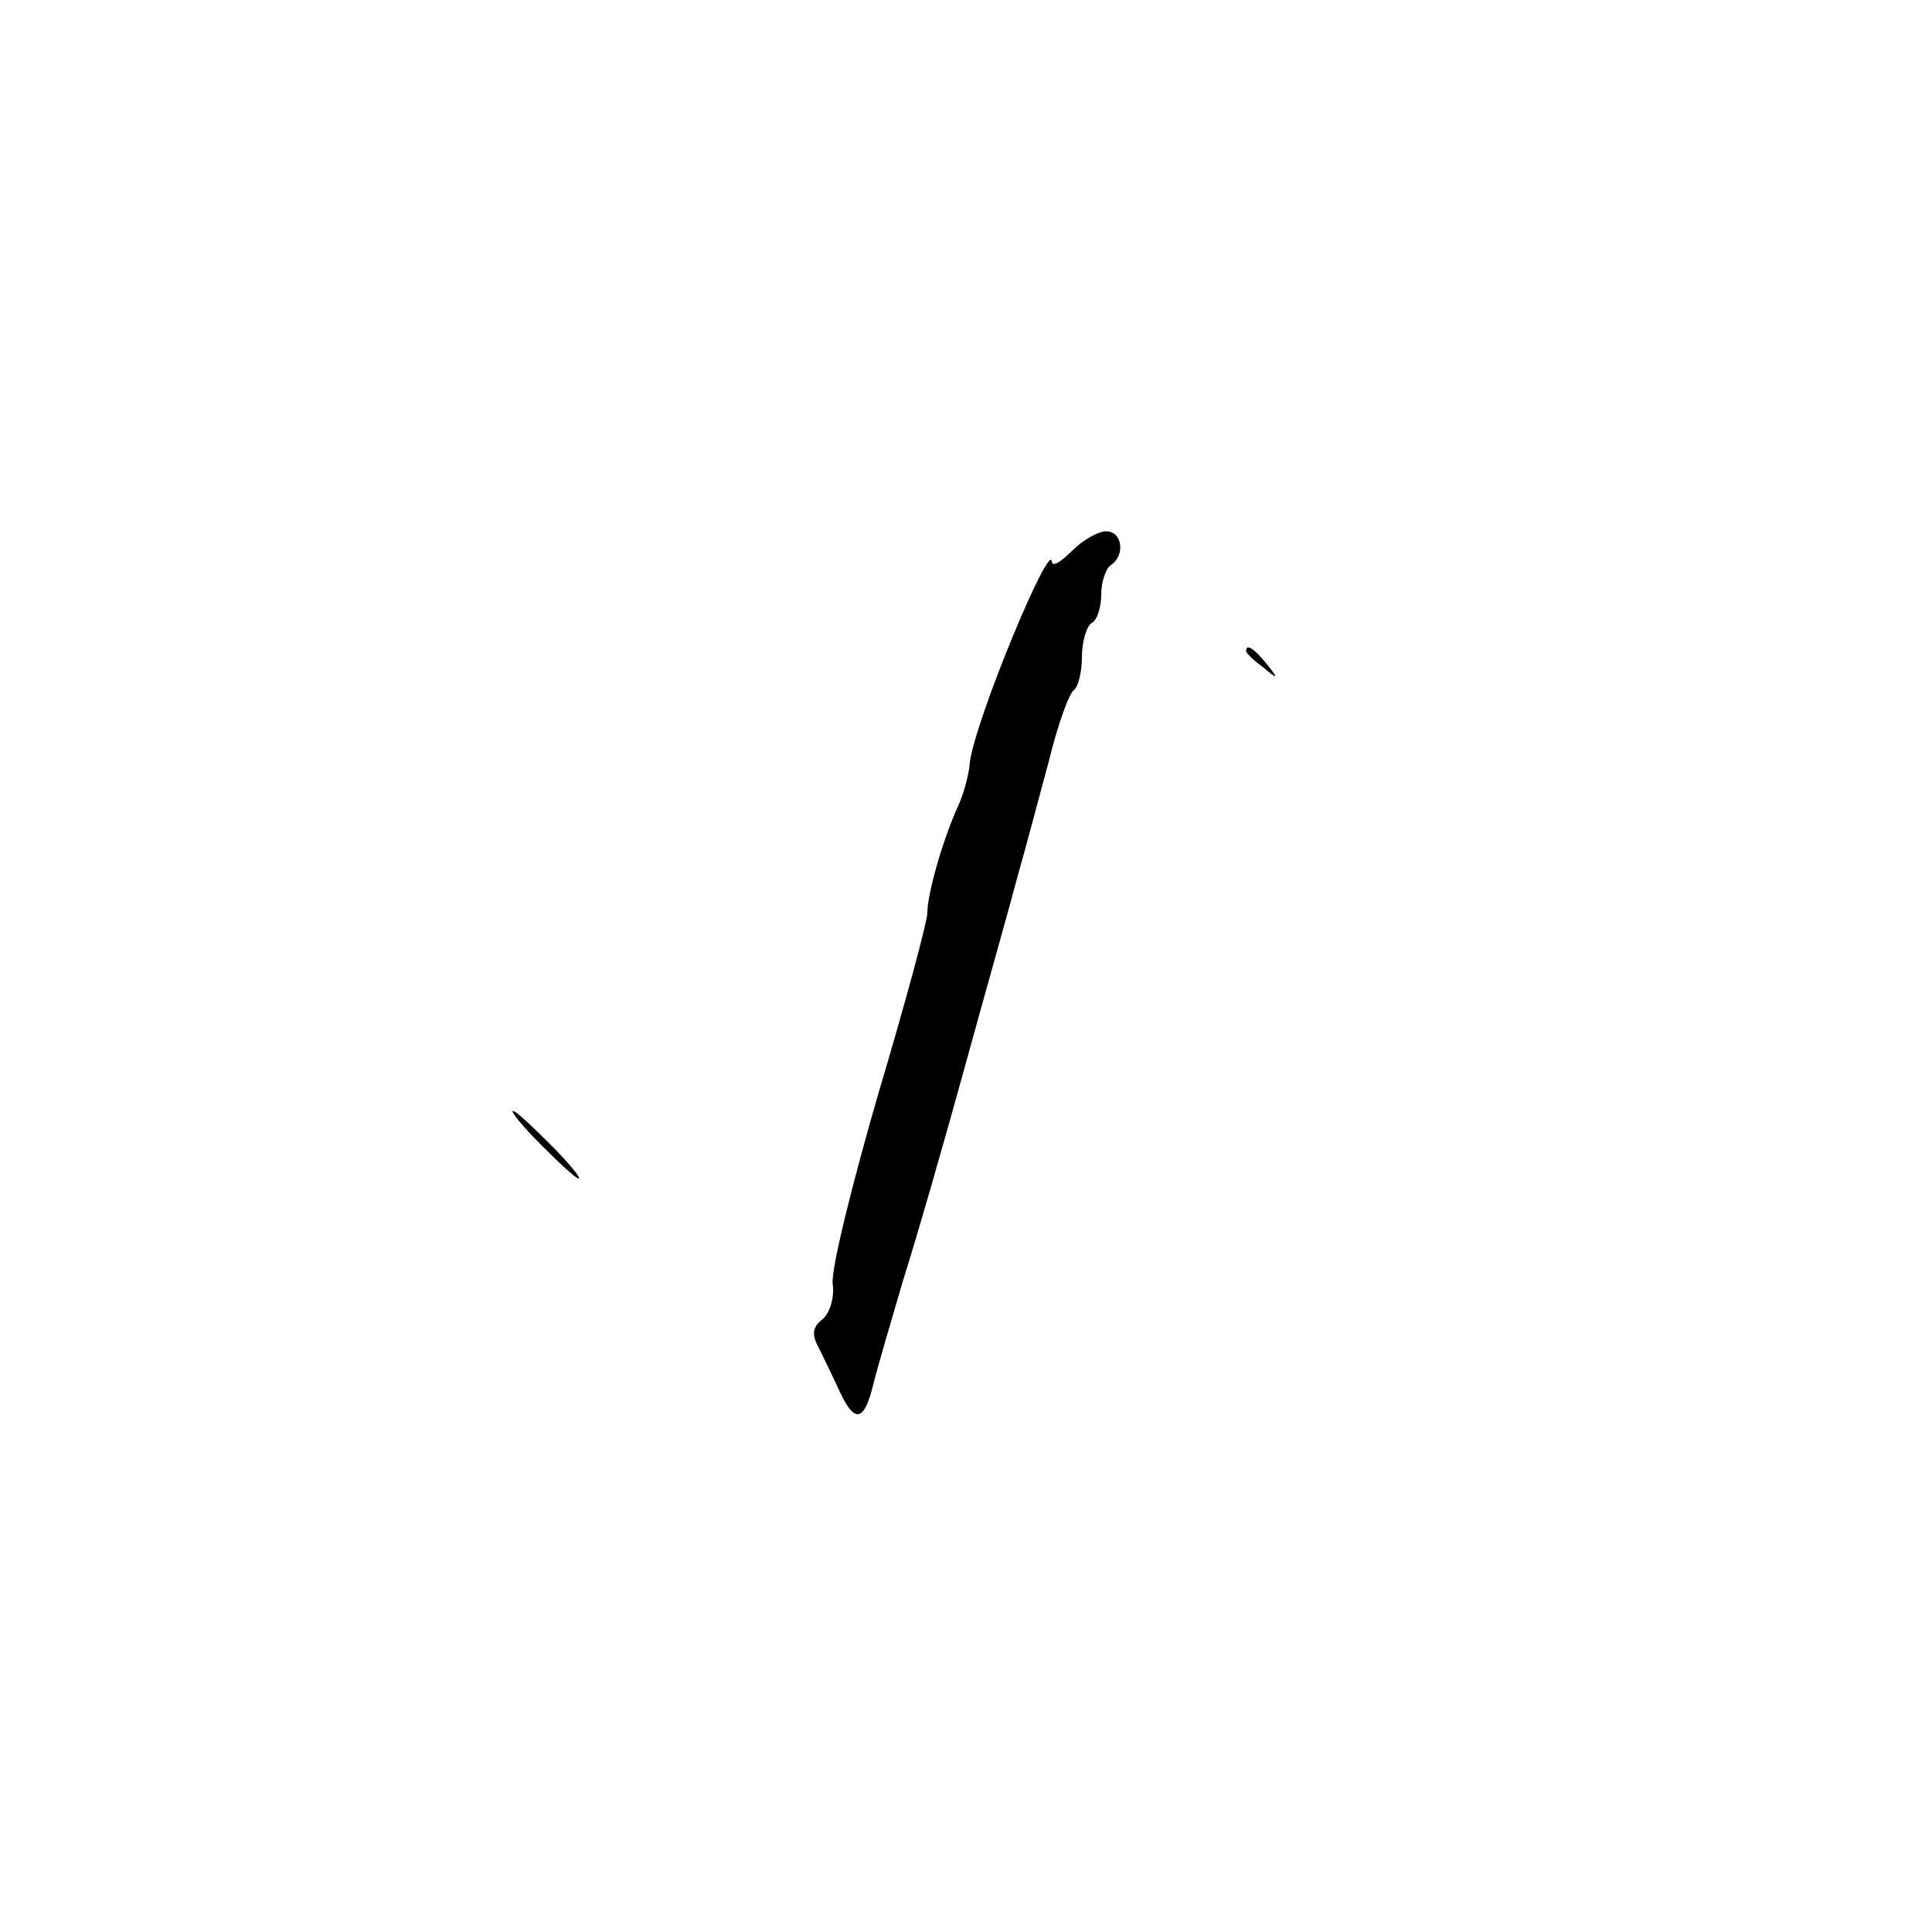
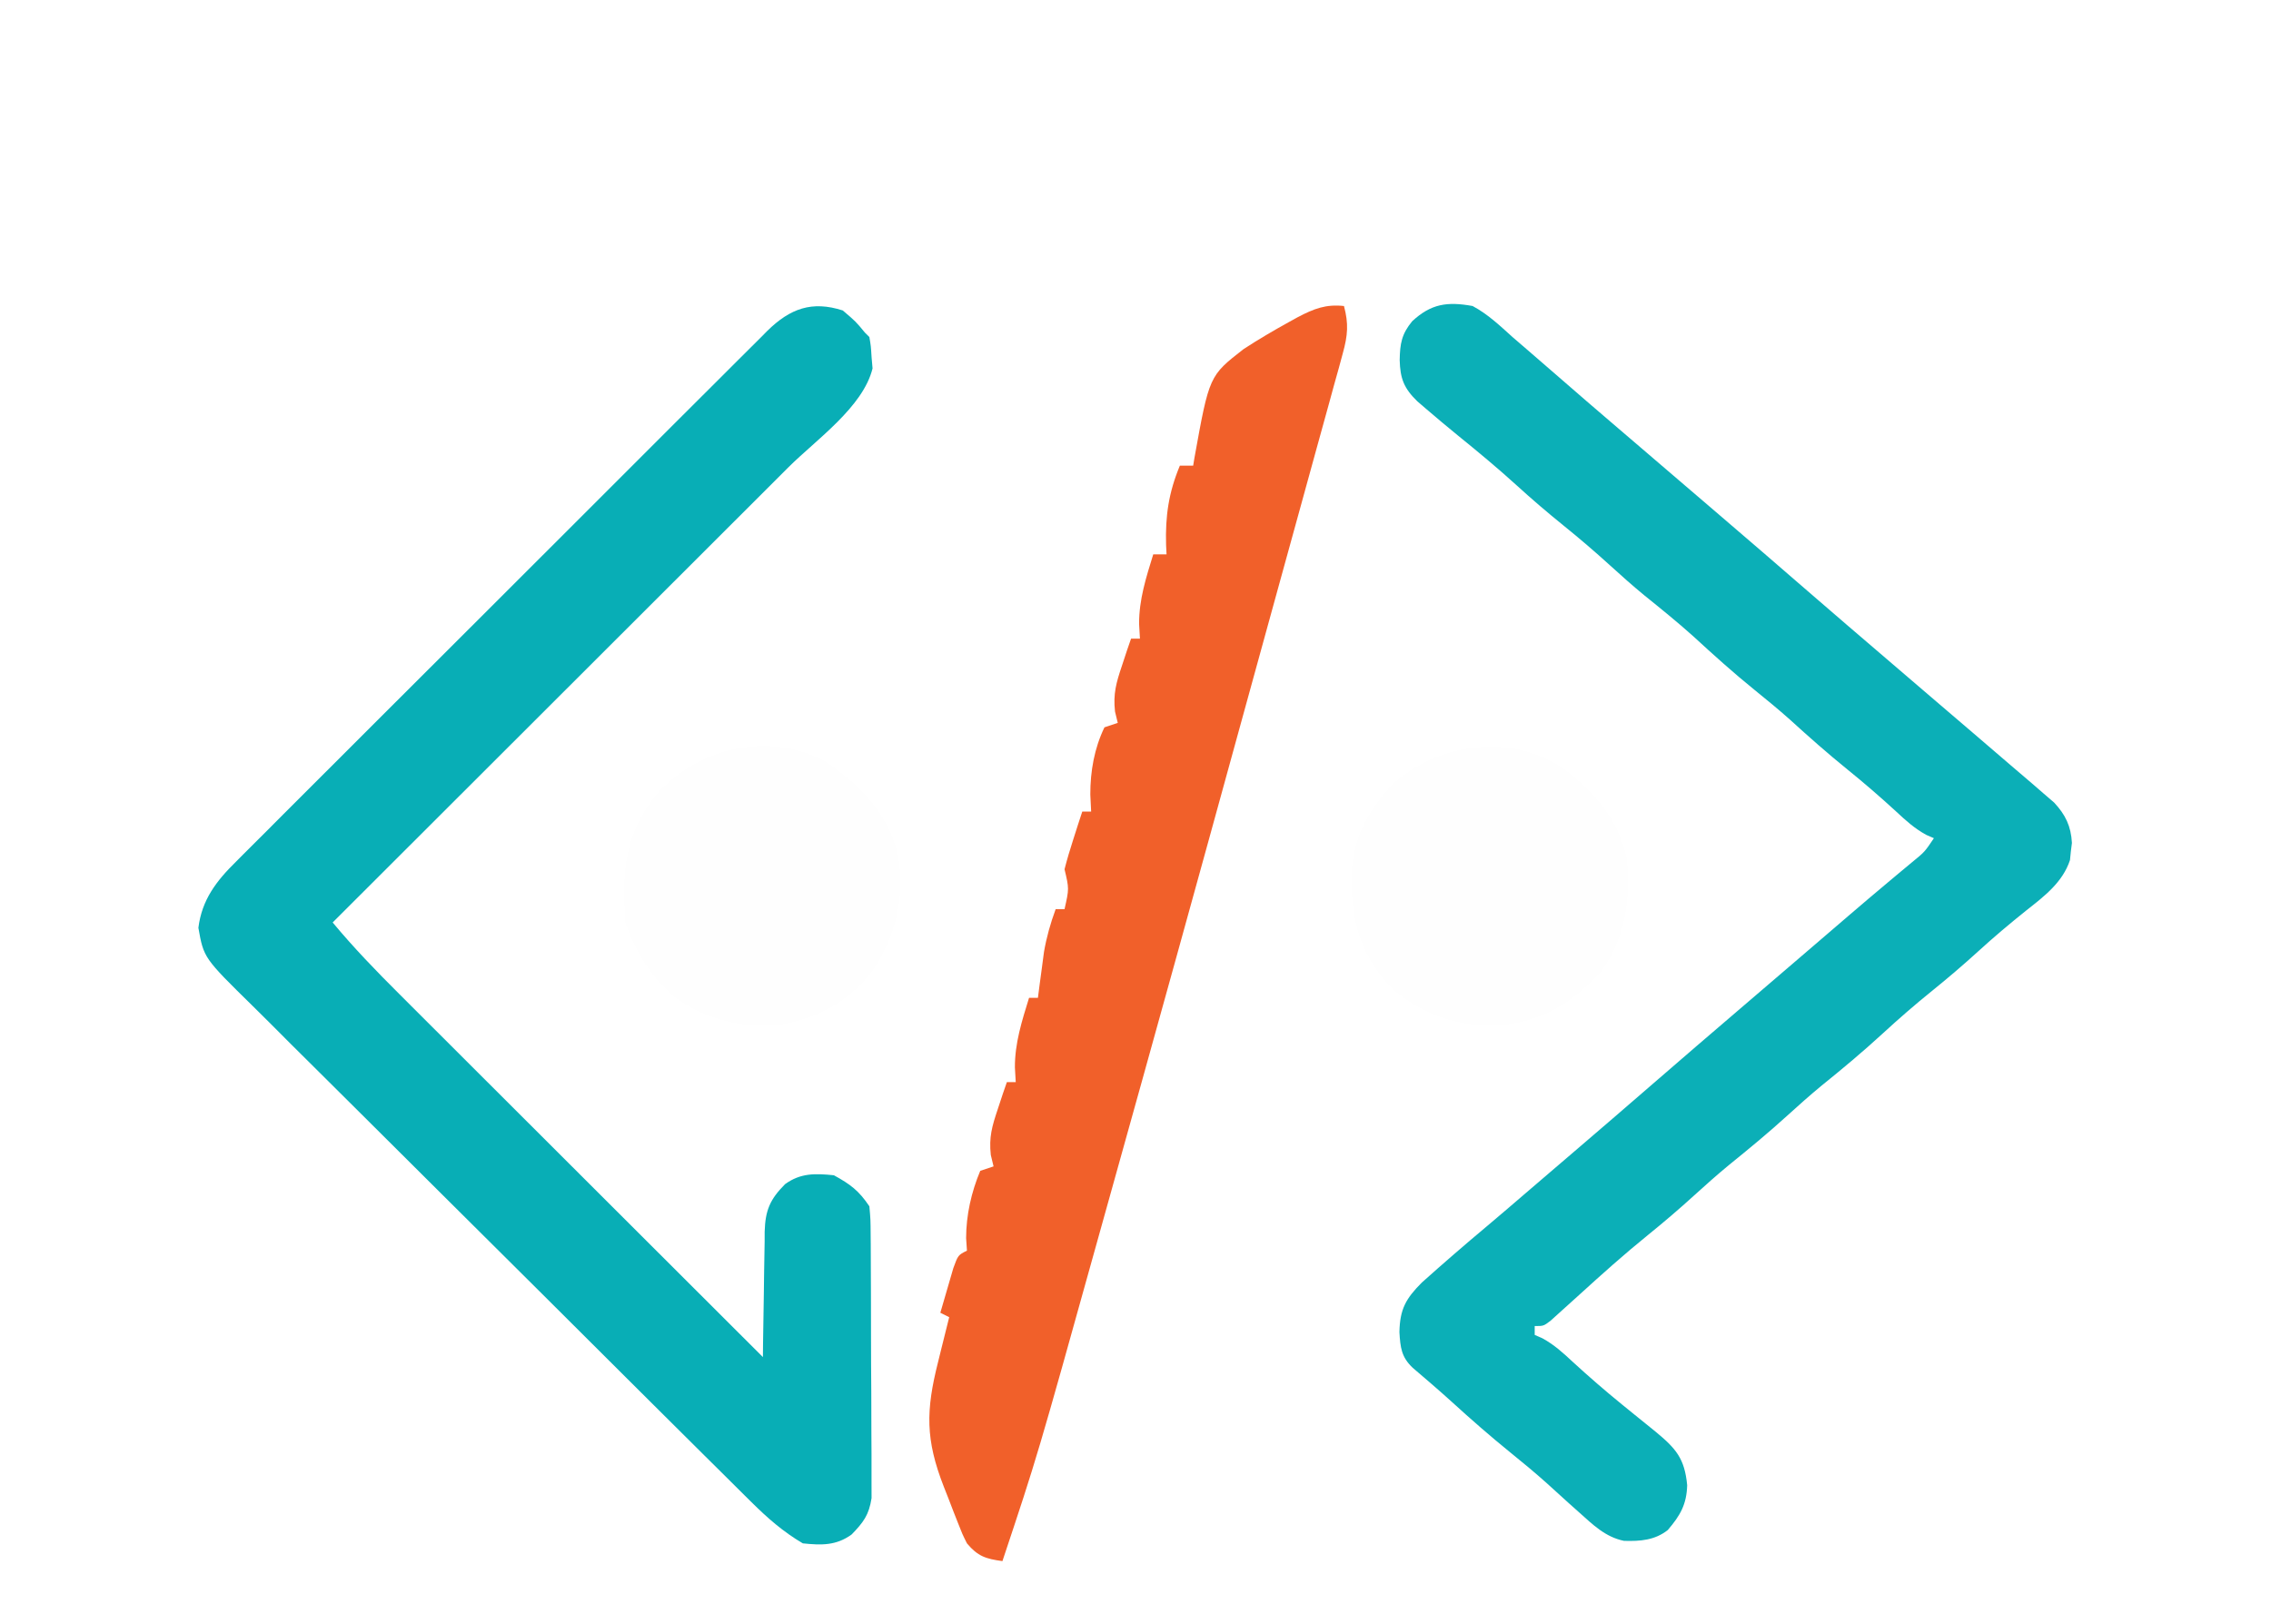
- <svg xmlns="http://www.w3.org/2000/svg" version="1.0" width="200pt" height="200pt" viewBox="0 0 200 200" preserveAspectRatio="xMidYMid meet">
-   <g transform="translate(0,200) scale(0.1,-0.1)" fill="#000000" stroke="none">
-     <path d="M1110 1430 c-11 -11 -20 -17 -21 -12 -1 26 -79 -162 -85 -207 -1 -14 -7 -34 -12 -45 -16 -35 -32 -91 -32 -111 0 -9 -23 -94 -51 -188 -27 -93 -49 -182 -47 -196 2 -14 -3 -31 -11 -37 -10 -8 -11 -16 -3 -30 5 -10 15 -31 22 -46 15 -32 25 -29 34 9 4 16 18 64 31 108 14 44 43 145 65 225 22 80 47 168 54 195 8 28 22 81 32 118 9 37 21 70 26 73 4 3 8 18 8 34 0 16 5 32 10 35 6 3 10 17 10 30 0 13 5 27 10 30 15 10 12 35 -5 35 -8 0 -24 -9 -35 -20z" />
-     <path d="M1290 1326 c0 -2 8 -10 18 -17 15 -13 16 -12 3 4 -13 16 -21 21 -21 13z" />
-     <path d="M560 815 c19 -19 36 -35 39 -35 3 0 -10 16 -29 35 -19 19 -36 35 -39 35 -3 0 10 -16 29 -35z" />
-   </g>
+ <svg xmlns="http://www.w3.org/2000/svg" version="1.1" width="512" height="366">
+   <path d="M0 0 C2.938 2.5 2.938 2.5 5 5 C5.33 5.33 5.66 5.66 6 6 C6.344 8.004 6.344 8.004 6.5 10.562 C6.572 11.389 6.644 12.215 6.719 13.066 C4.579 21.798 -6.005 29.141 -12.26 35.373 C-13.384 36.497 -14.508 37.621 -15.632 38.746 C-18.662 41.777 -21.696 44.804 -24.73 47.831 C-27.908 51.003 -31.083 54.178 -34.259 57.352 C-40.263 63.353 -46.27 69.352 -52.278 75.35 C-59.121 82.182 -65.962 89.017 -72.803 95.853 C-86.865 109.905 -100.931 123.954 -115 138 C-110.269 143.688 -105.206 148.93 -99.965 154.148 C-98.633 155.481 -98.633 155.481 -97.273 156.841 C-94.856 159.258 -92.436 161.672 -90.016 164.085 C-87.48 166.615 -84.946 169.148 -82.413 171.681 C-77.623 176.467 -72.831 181.251 -68.038 186.034 C-62.578 191.483 -57.12 196.935 -51.663 202.387 C-40.445 213.595 -29.224 224.799 -18 236 C-17.991 234.996 -17.981 233.992 -17.972 232.958 C-17.932 229.221 -17.866 225.485 -17.792 221.748 C-17.764 220.133 -17.743 218.519 -17.729 216.904 C-17.708 214.577 -17.661 212.252 -17.609 209.926 C-17.608 209.208 -17.607 208.49 -17.606 207.75 C-17.465 202.901 -16.411 200.43 -13 197 C-9.513 194.475 -6.202 194.565 -2 195 C1.704 197.027 3.654 198.48 6 202 C6.267 204.947 6.267 204.947 6.291 208.595 C6.297 209.261 6.304 209.926 6.311 210.612 C6.33 212.811 6.334 215.011 6.336 217.211 C6.342 218.742 6.349 220.272 6.356 221.803 C6.368 225.013 6.372 228.222 6.371 231.432 C6.37 235.54 6.398 239.647 6.432 243.755 C6.454 246.918 6.458 250.08 6.457 253.242 C6.46 254.756 6.469 256.27 6.484 257.785 C6.504 259.906 6.498 262.025 6.486 264.146 C6.489 265.352 6.492 266.557 6.494 267.799 C5.904 271.621 4.659 273.25 2 276 C-1.487 278.525 -4.798 278.435 -9 278 C-13.417 275.402 -16.94 272.319 -20.567 268.72 C-21.094 268.2 -21.62 267.681 -22.163 267.145 C-23.913 265.414 -25.656 263.677 -27.399 261.939 C-28.658 260.691 -29.916 259.444 -31.176 258.198 C-34.585 254.818 -37.988 251.432 -41.389 248.044 C-43.516 245.926 -45.643 243.809 -47.771 241.692 C-54.432 235.063 -61.088 228.431 -67.739 221.792 C-75.409 214.137 -83.093 206.496 -90.79 198.869 C-96.746 192.965 -102.688 187.048 -108.62 181.12 C-112.16 177.583 -115.706 174.052 -119.267 170.534 C-122.615 167.226 -125.946 163.902 -129.264 160.564 C-130.483 159.344 -131.707 158.13 -132.938 156.923 C-144.072 145.991 -144.072 145.991 -145.273 139.206 C-144.489 132.873 -141.202 128.614 -136.776 124.274 C-136.25 123.743 -135.724 123.212 -135.182 122.664 C-133.43 120.898 -131.664 119.147 -129.897 117.395 C-128.633 116.127 -127.37 114.859 -126.107 113.589 C-122.685 110.153 -119.249 106.729 -115.812 103.307 C-112.214 99.723 -108.626 96.129 -105.036 92.536 C-99.009 86.506 -92.974 80.484 -86.934 74.467 C-79.95 67.51 -72.98 60.542 -66.016 53.566 C-59.314 46.853 -52.603 40.149 -45.889 33.449 C-43.032 30.598 -40.179 27.744 -37.327 24.888 C-33.97 21.526 -30.606 18.172 -27.236 14.824 C-26.001 13.594 -24.768 12.361 -23.537 11.126 C-21.858 9.44 -20.169 7.764 -18.478 6.091 C-17.993 5.599 -17.508 5.108 -17.008 4.602 C-11.85 -0.461 -6.926 -2.225 0 0 Z " fill="#08AEB6" transform="translate(190,70)" />
+   <path d="M0 0 C3.426 1.833 6.127 4.405 9 7 C10.134 7.982 11.271 8.961 12.41 9.938 C14.984 12.148 17.547 14.37 20.102 16.602 C23.738 19.776 27.395 22.925 31.062 26.062 C31.636 26.553 32.209 27.044 32.8 27.55 C33.955 28.539 35.11 29.527 36.266 30.516 C39.764 33.509 43.258 36.506 46.752 39.502 C49.656 41.991 52.559 44.479 55.465 46.965 C62.128 52.667 68.769 58.394 75.392 64.142 C81.329 69.292 87.295 74.407 93.266 79.516 C96.76 82.506 100.251 85.5 103.741 88.494 C106.705 91.035 109.67 93.573 112.641 96.105 C115.564 98.599 118.478 101.101 121.387 103.611 C122.93 104.94 124.48 106.259 126.031 107.578 C126.928 108.357 127.826 109.135 128.75 109.938 C129.918 110.941 129.918 110.941 131.109 111.965 C133.681 114.733 134.902 117.274 135.117 121.062 C135.037 121.702 134.957 122.341 134.875 123 C134.811 123.639 134.746 124.279 134.68 124.938 C133.03 129.942 128.885 133.094 124.875 136.25 C121.147 139.236 117.526 142.278 114 145.5 C110.604 148.596 107.138 151.552 103.562 154.438 C99.759 157.513 96.099 160.688 92.5 164 C88.03 168.114 83.41 171.971 78.684 175.785 C76.053 177.956 73.521 180.202 71 182.5 C66.7 186.419 62.241 190.092 57.719 193.75 C55.079 195.935 52.533 198.192 50 200.5 C46.583 203.615 43.095 206.592 39.5 209.5 C34.163 213.821 29.076 218.377 24 223 C22.505 224.36 21.005 225.714 19.5 227.062 C18.871 227.631 18.242 228.199 17.594 228.785 C16 230 16 230 14 230 C14 230.66 14 231.32 14 232 C14.566 232.246 15.132 232.492 15.715 232.746 C18.392 234.215 20.33 235.978 22.562 238.062 C26.187 241.388 29.87 244.585 33.688 247.688 C34.598 248.427 35.508 249.167 36.445 249.93 C38.022 251.207 39.6 252.484 41.18 253.758 C45.85 257.614 47.79 259.825 48.375 265.875 C48.262 270.188 46.826 272.703 44 276 C41.083 278.292 37.809 278.549 34.133 278.434 C29.932 277.58 27.122 274.795 24 272 C22.842 270.967 22.842 270.967 21.66 269.914 C19.98 268.401 18.306 266.881 16.637 265.355 C13.985 262.986 11.266 260.735 8.5 258.5 C3.991 254.849 -0.347 251.054 -4.633 247.145 C-7.542 244.509 -10.515 241.954 -13.504 239.41 C-16.083 236.98 -16.288 234.805 -16.5 231.375 C-16.396 226.182 -15.053 223.806 -11.434 220.18 C-6.645 215.89 -1.793 211.691 3.137 207.564 C6.112 205.066 9.055 202.532 12 200 C13.168 198.998 14.336 197.997 15.504 196.996 C16.082 196.501 16.659 196.006 17.254 195.496 C18.991 194.008 20.728 192.521 22.465 191.035 C28.493 185.876 34.507 180.701 40.5 175.5 C47.066 169.801 53.66 164.136 60.266 158.484 C62.595 156.491 64.921 154.497 67.248 152.502 C68.997 151.002 70.747 149.503 72.496 148.004 C74.843 145.992 77.19 143.979 79.535 141.965 C80.119 141.464 80.703 140.963 81.304 140.447 C82.467 139.449 83.629 138.45 84.792 137.452 C87.758 134.907 90.736 132.378 93.734 129.871 C94.335 129.368 94.936 128.864 95.554 128.346 C96.701 127.386 97.85 126.43 99.002 125.476 C101.923 123.092 101.923 123.092 104 120 C103.434 119.754 102.868 119.508 102.285 119.254 C99.608 117.785 97.67 116.022 95.438 113.938 C91.877 110.67 88.261 107.535 84.5 104.5 C80.036 100.889 75.77 97.113 71.527 93.246 C68.93 90.938 66.266 88.744 63.562 86.562 C58.79 82.703 54.269 78.628 49.754 74.473 C46.168 71.253 42.433 68.241 38.684 65.215 C36.053 63.044 33.521 60.798 31 58.5 C27.583 55.385 24.095 52.408 20.5 49.5 C16.905 46.592 13.417 43.615 10 40.5 C5.665 36.55 1.175 32.835 -3.379 29.141 C-5.8 27.164 -8.194 25.164 -10.562 23.125 C-11.183 22.591 -11.803 22.058 -12.441 21.508 C-15.506 18.543 -16.329 16.327 -16.438 12.188 C-16.378 8.482 -15.996 6.318 -13.625 3.438 C-9.354 -0.529 -5.688 -1.033 0 0 Z " fill="#0BAFB7" transform="translate(332,69)" />
+   <path d="M0 0 C1.078 4.007 0.848 6.632 -0.25 10.613 C-0.554 11.737 -0.858 12.86 -1.171 14.018 C-1.515 15.247 -1.86 16.476 -2.215 17.742 C-2.577 19.063 -2.938 20.385 -3.298 21.707 C-4.289 25.333 -5.293 28.956 -6.3 32.578 C-7.381 36.474 -8.449 40.372 -9.519 44.271 C-11.366 50.999 -13.222 57.725 -15.083 64.45 C-17.758 74.114 -20.415 83.783 -23.069 93.453 C-32.911 129.302 -42.834 165.129 -52.844 200.931 C-53.802 204.359 -54.759 207.788 -55.714 211.217 C-69.15 259.449 -69.15 259.449 -77 283 C-80.761 282.492 -82.563 281.913 -85 279 C-86.059 276.871 -86.059 276.871 -87.008 274.438 C-87.355 273.558 -87.701 272.679 -88.059 271.773 C-88.411 270.858 -88.762 269.943 -89.125 269 C-89.485 268.085 -89.844 267.17 -90.215 266.227 C-94.372 255.607 -94.282 249.063 -91.5 238.062 C-91.262 237.092 -91.023 236.122 -90.777 235.123 C-90.192 232.747 -89.599 230.373 -89 228 C-89.66 227.67 -90.32 227.34 -91 227 C-90.384 224.851 -89.757 222.706 -89.125 220.562 C-88.777 219.368 -88.429 218.173 -88.07 216.941 C-87 214 -87 214 -85 213 C-85.062 212.072 -85.124 211.144 -85.188 210.188 C-85.188 205.012 -84.002 199.763 -82 195 C-81.01 194.67 -80.02 194.34 -79 194 C-79.205 193.152 -79.41 192.304 -79.621 191.43 C-80.063 187.429 -79.341 184.922 -78.062 181.125 C-77.682 179.973 -77.302 178.82 -76.91 177.633 C-76.61 176.764 -76.309 175.895 -76 175 C-75.34 175 -74.68 175 -74 175 C-74.062 173.907 -74.124 172.814 -74.188 171.688 C-74.217 166.204 -72.606 161.2 -71 156 C-70.34 156 -69.68 156 -69 156 C-68.879 155.059 -68.758 154.118 -68.633 153.148 C-68.465 151.903 -68.298 150.658 -68.125 149.375 C-67.963 148.145 -67.8 146.915 -67.633 145.648 C-67.045 142.26 -66.18 139.223 -65 136 C-64.34 136 -63.68 136 -63 136 C-61.958 131.385 -61.958 131.385 -63 127 C-62.43 124.771 -61.771 122.564 -61.062 120.375 C-60.682 119.186 -60.302 117.998 -59.91 116.773 C-59.61 115.858 -59.309 114.943 -59 114 C-58.34 114 -57.68 114 -57 114 C-57.062 112.721 -57.124 111.442 -57.188 110.125 C-57.188 104.877 -56.293 99.756 -54 95 C-53.01 94.67 -52.02 94.34 -51 94 C-51.205 93.152 -51.41 92.304 -51.621 91.43 C-52.063 87.429 -51.341 84.922 -50.062 81.125 C-49.492 79.396 -49.492 79.396 -48.91 77.633 C-48.61 76.764 -48.309 75.895 -48 75 C-47.34 75 -46.68 75 -46 75 C-46.062 73.907 -46.124 72.814 -46.188 71.688 C-46.217 66.204 -44.606 61.2 -43 56 C-42.01 56 -41.02 56 -40 56 C-40.035 55.31 -40.07 54.621 -40.105 53.91 C-40.295 47.315 -39.529 42.097 -37 36 C-36.01 36 -35.02 36 -34 36 C-33.902 35.406 -33.804 34.811 -33.703 34.199 C-30.371 15.731 -30.371 15.731 -22.617 9.703 C-19.254 7.515 -15.827 5.497 -12.312 3.562 C-11.35 3.03 -11.35 3.03 -10.368 2.488 C-6.775 0.608 -4.07 -0.444 0 0 Z " fill="#F1602A" transform="translate(303,69)" />
+   <path d="M0 0 C7.817 5.206 13.859 11.393 16.363 20.637 C18.115 30.426 16.067 39.325 10.52 47.484 C5.251 54.132 -1.633 58.005 -10.012 59.324 C-18.748 60.167 -26.575 58.375 -33.762 53.262 C-39.167 48.767 -42.796 42.972 -45.012 36.324 C-45.808 24.709 -45.278 16.279 -37.637 7.012 C-28.156 -3.157 -12.686 -6.809 0 0 Z " fill="#FEFEFE" transform="translate(186.0117,171.6758)" />
+   <path d="M0 0 C7.193 5.166 12.975 11.767 14.777 20.676 C15.658 29.871 14.464 38.413 9 46 C2.541 53.088 -4.285 57.369 -13.957 58.16 C-23.208 58.533 -30.82 56.037 -37.953 50.105 C-45.093 42.761 -47.305 35.144 -47.315 25.191 C-47.146 16.304 -44.019 10.292 -38 3.793 C-27.77 -5.378 -11.756 -7.694 0 0 Z " fill="#FEFEFE" transform="translate(352,173)" />
</svg>
